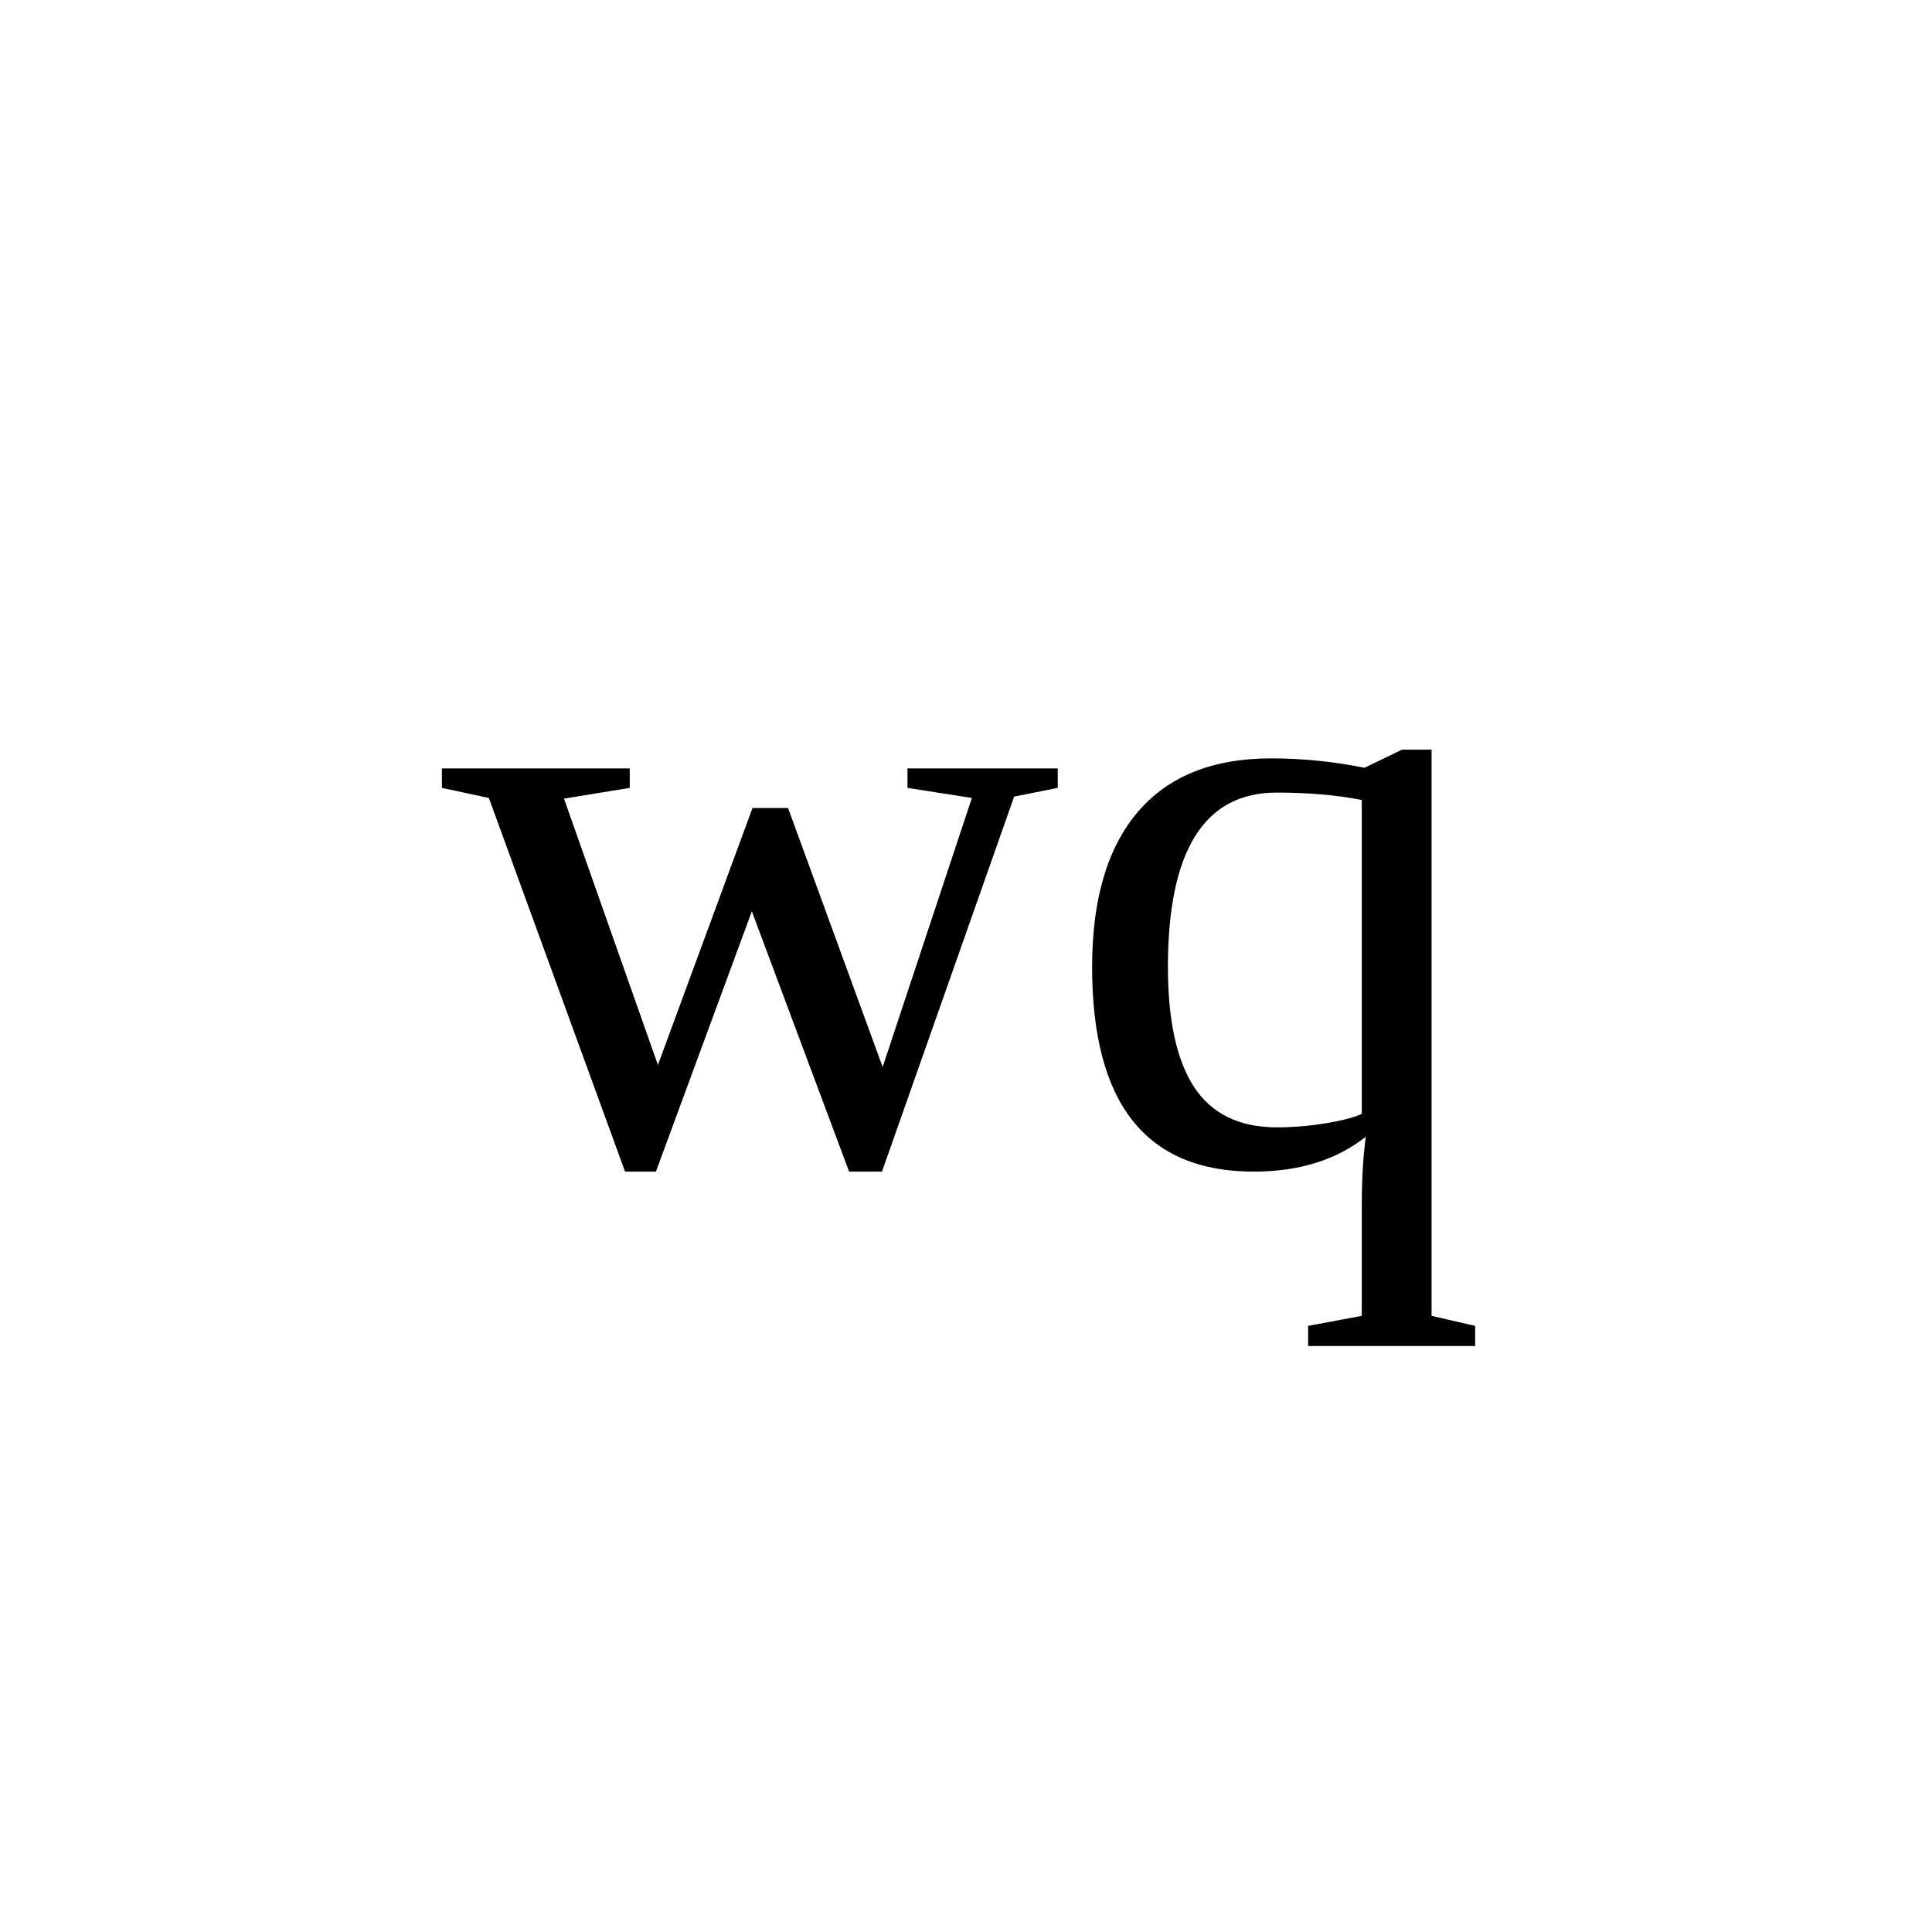
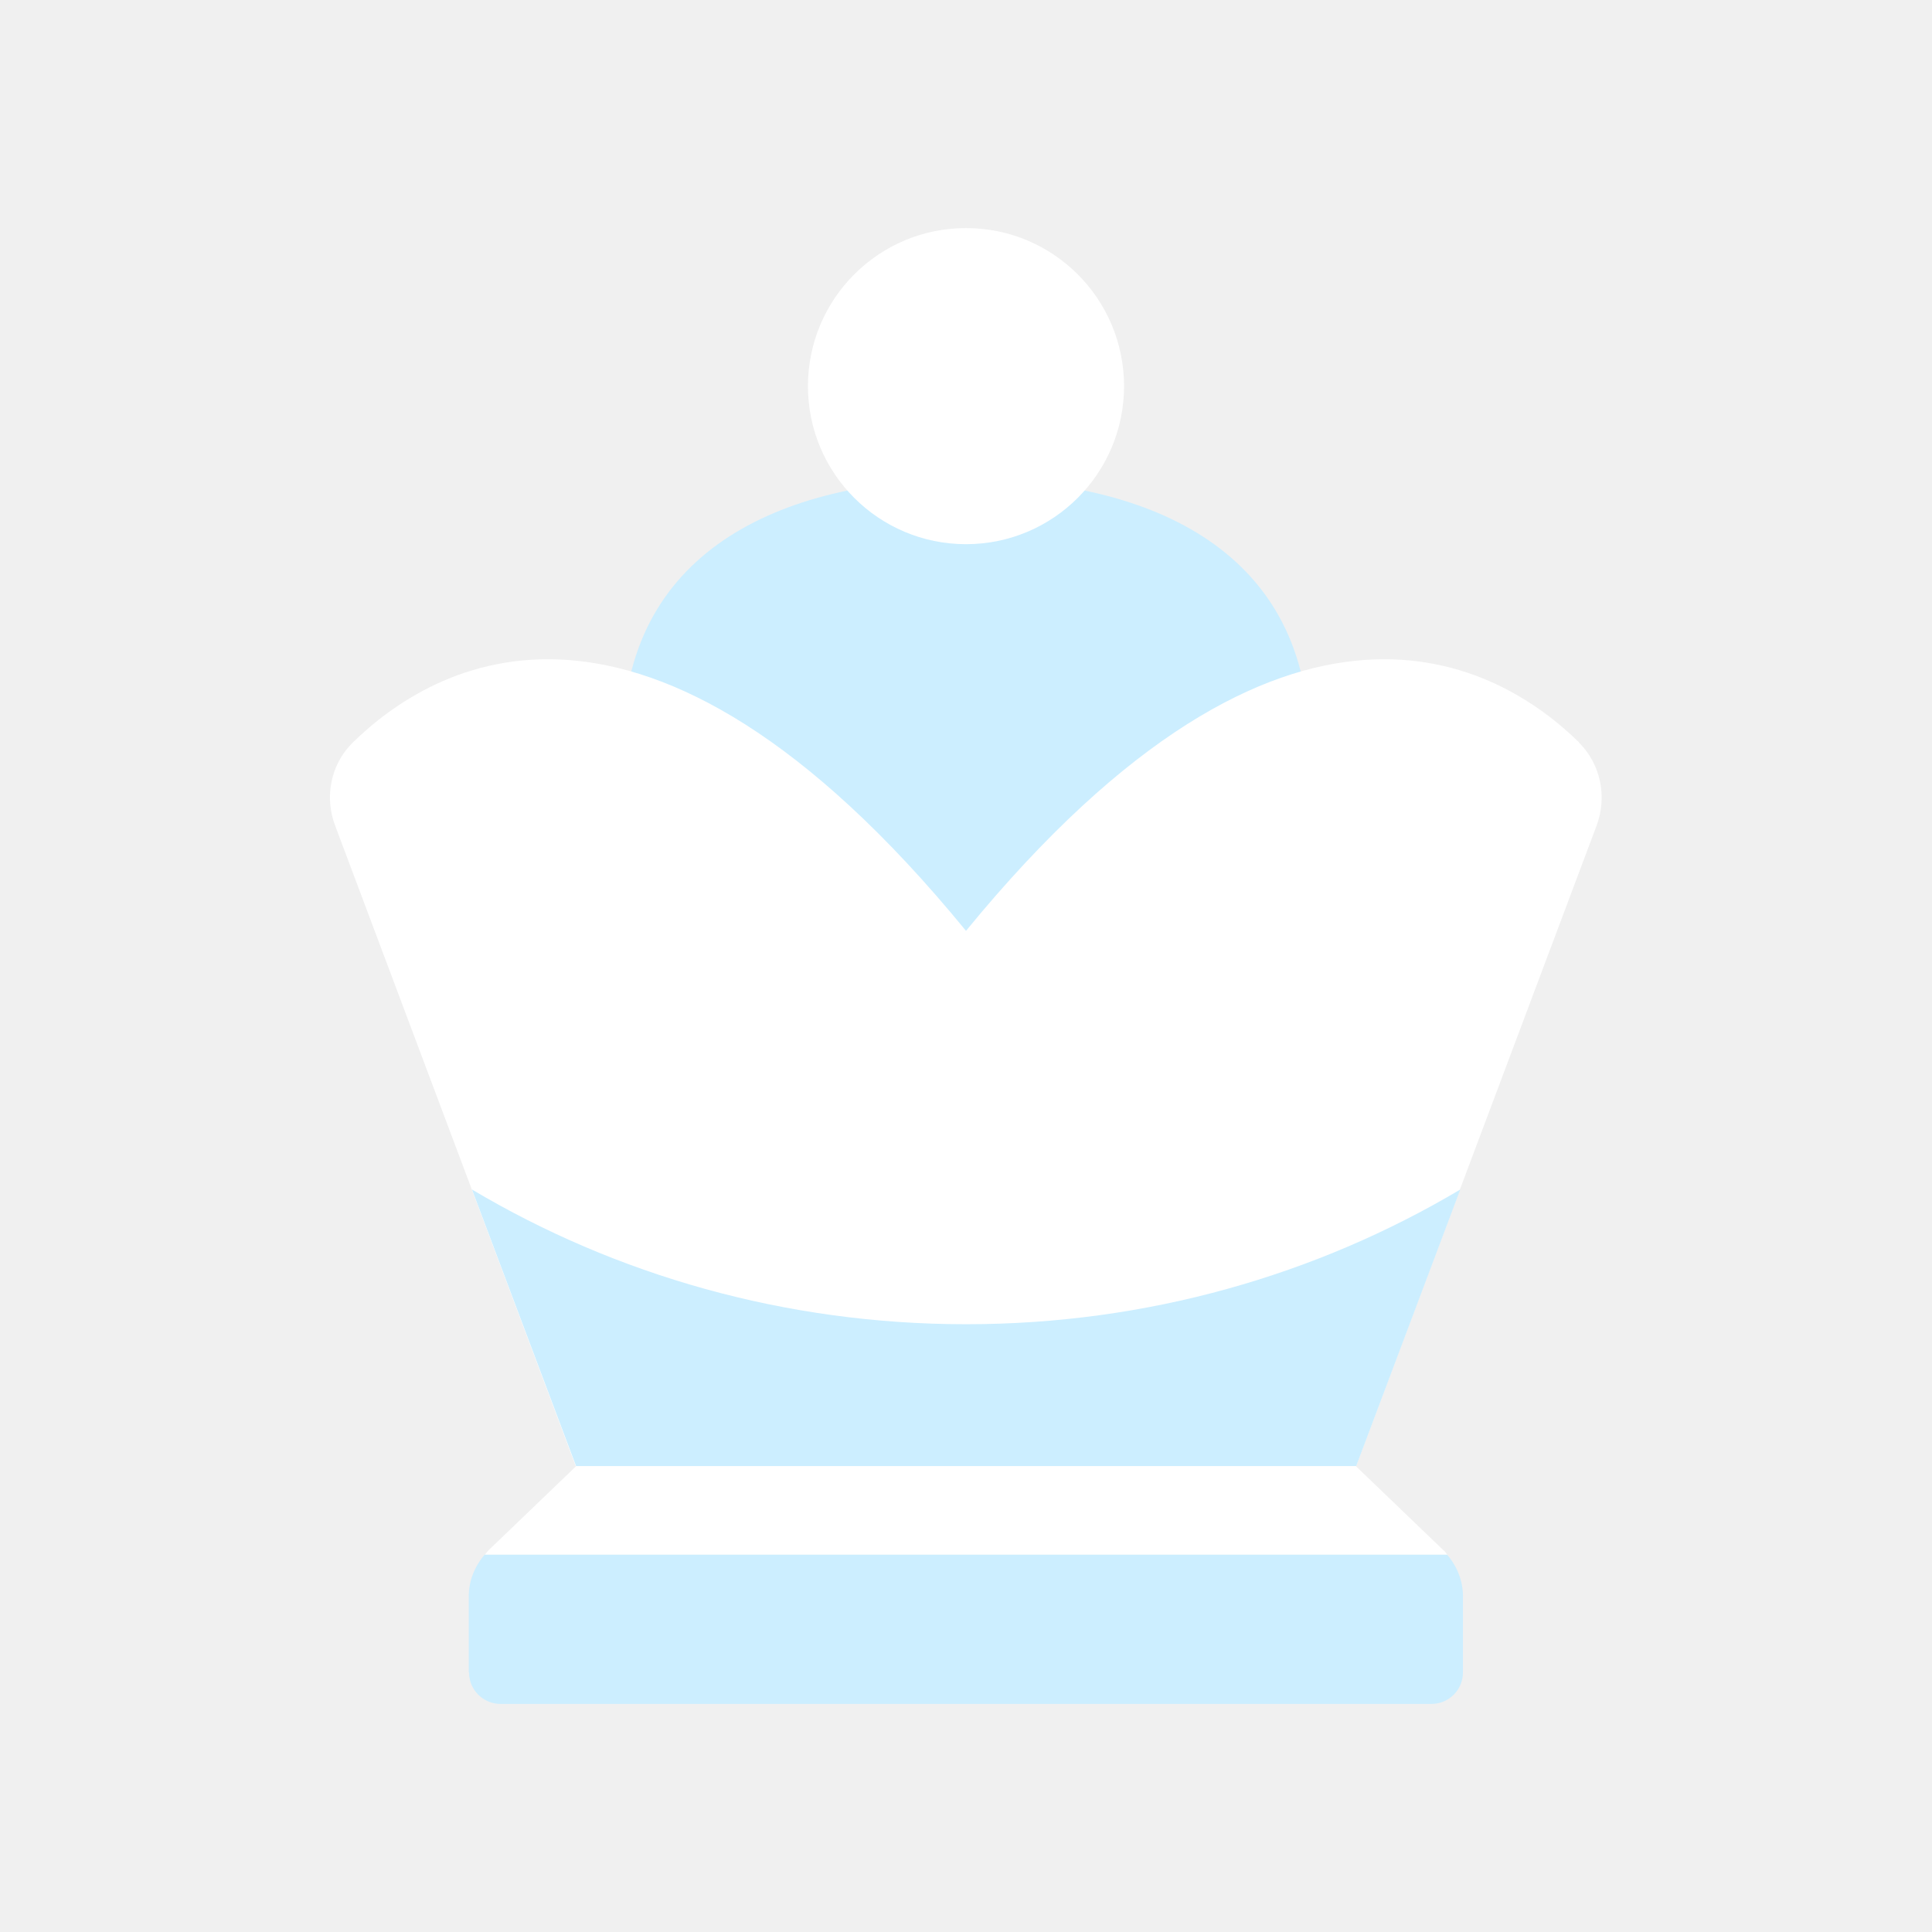
- <svg xmlns="http://www.w3.org/2000/svg" width="45" height="45">
-   <rect width="100%" height="100%" fill="white" />
-   <text x="50%" y="50%" font-size="20" text-anchor="middle" dominant-baseline="middle">wq</text>
+ <svg xmlns="http://www.w3.org/2000/svg" id="Layer_2" data-name="Layer 2" viewBox="0 0 72 72">
+   <defs>
+     <style>
+       .cls-1 {
+         fill: #fff;
+       }
+ 
+       .cls-2 {
+         fill: #cef;
+       }
+ 
+       .cls-3 {
+         fill: #1a1a1a;
+         opacity: 0;
+       }
+     </style>
+   </defs>
+   <g id="Rough">
+     <g>
+       <rect class="cls-3" width="72" height="72" />
+       <g>
+         <path class="cls-2" d="M48.79,27.71c0,7.06-5.73,12.79-12.79,12.79s-12.79-5.73-12.79-12.79,5.73-9.85,12.79-9.85,12.79,2.79,12.79,9.85Z" />
+         <path class="cls-1" d="M58.85,27.67c-2.92-2.87-10.82-7.67-22.85,7.02-12.03-14.69-19.92-9.89-22.85-7.02-.82,.8-1.07,2.02-.66,3.1l8.97,23.88h29.07l8.97-23.88c.4-1.07,.16-2.29-.66-3.1Z" />
+         <circle class="cls-1" cx="36" cy="14.39" r="5.89" />
+         <path class="cls-2" d="M36,49.35c-6.75,0-13.06-1.84-18.41-5.02l3.88,10.31h29.07l3.88-10.31c-5.35,3.18-11.66,5.02-18.41,5.02Z" />
+         <path class="cls-1" d="M53.8,57.78l-3.27-3.14H21.47l-3.27,3.14c-.05,.05-.09,.11-.13,.16H53.94c-.05-.05-.08-.11-.13-.16Z" />
+         <path class="cls-2" d="M17.48,62.33c0,.65,.53,1.17,1.17,1.17H53.35c.65,0,1.17-.53,1.17-1.17v-2.85c0-.57-.22-1.11-.59-1.54H18.06c-.37,.43-.59,.97-.59,1.54v2.85Z" />
+       </g>
+     </g>
+   </g>
</svg>
